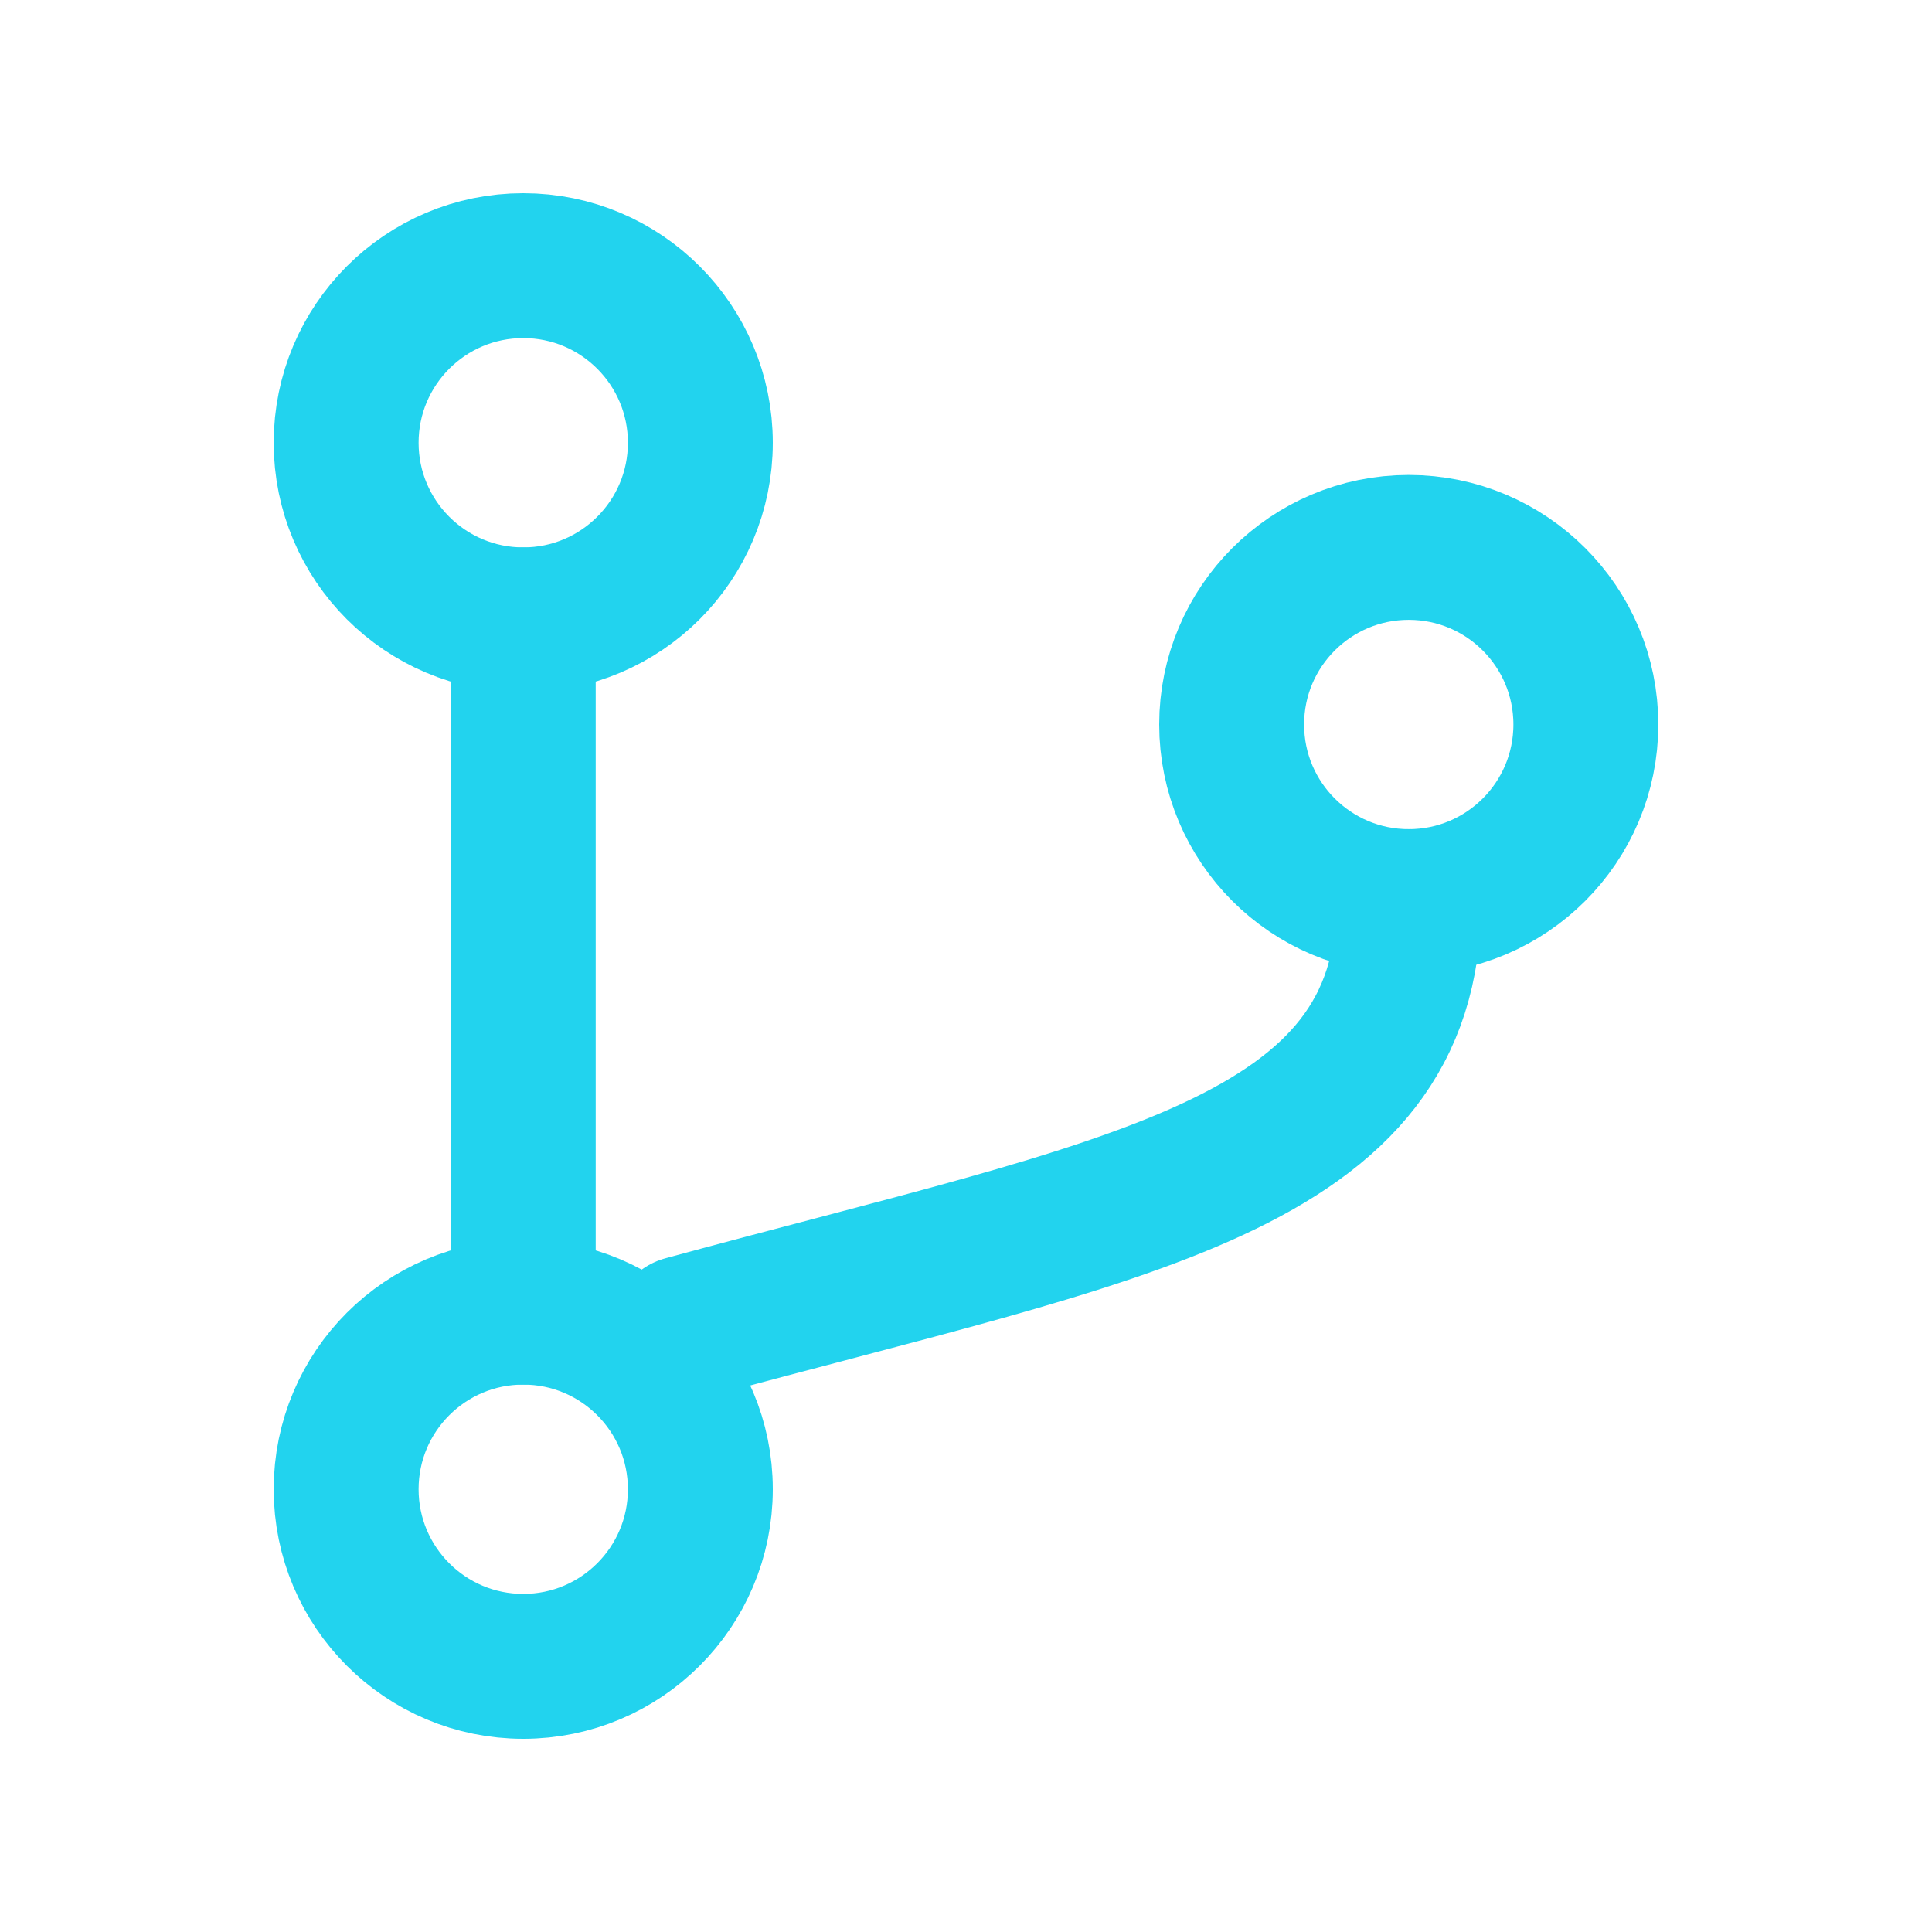
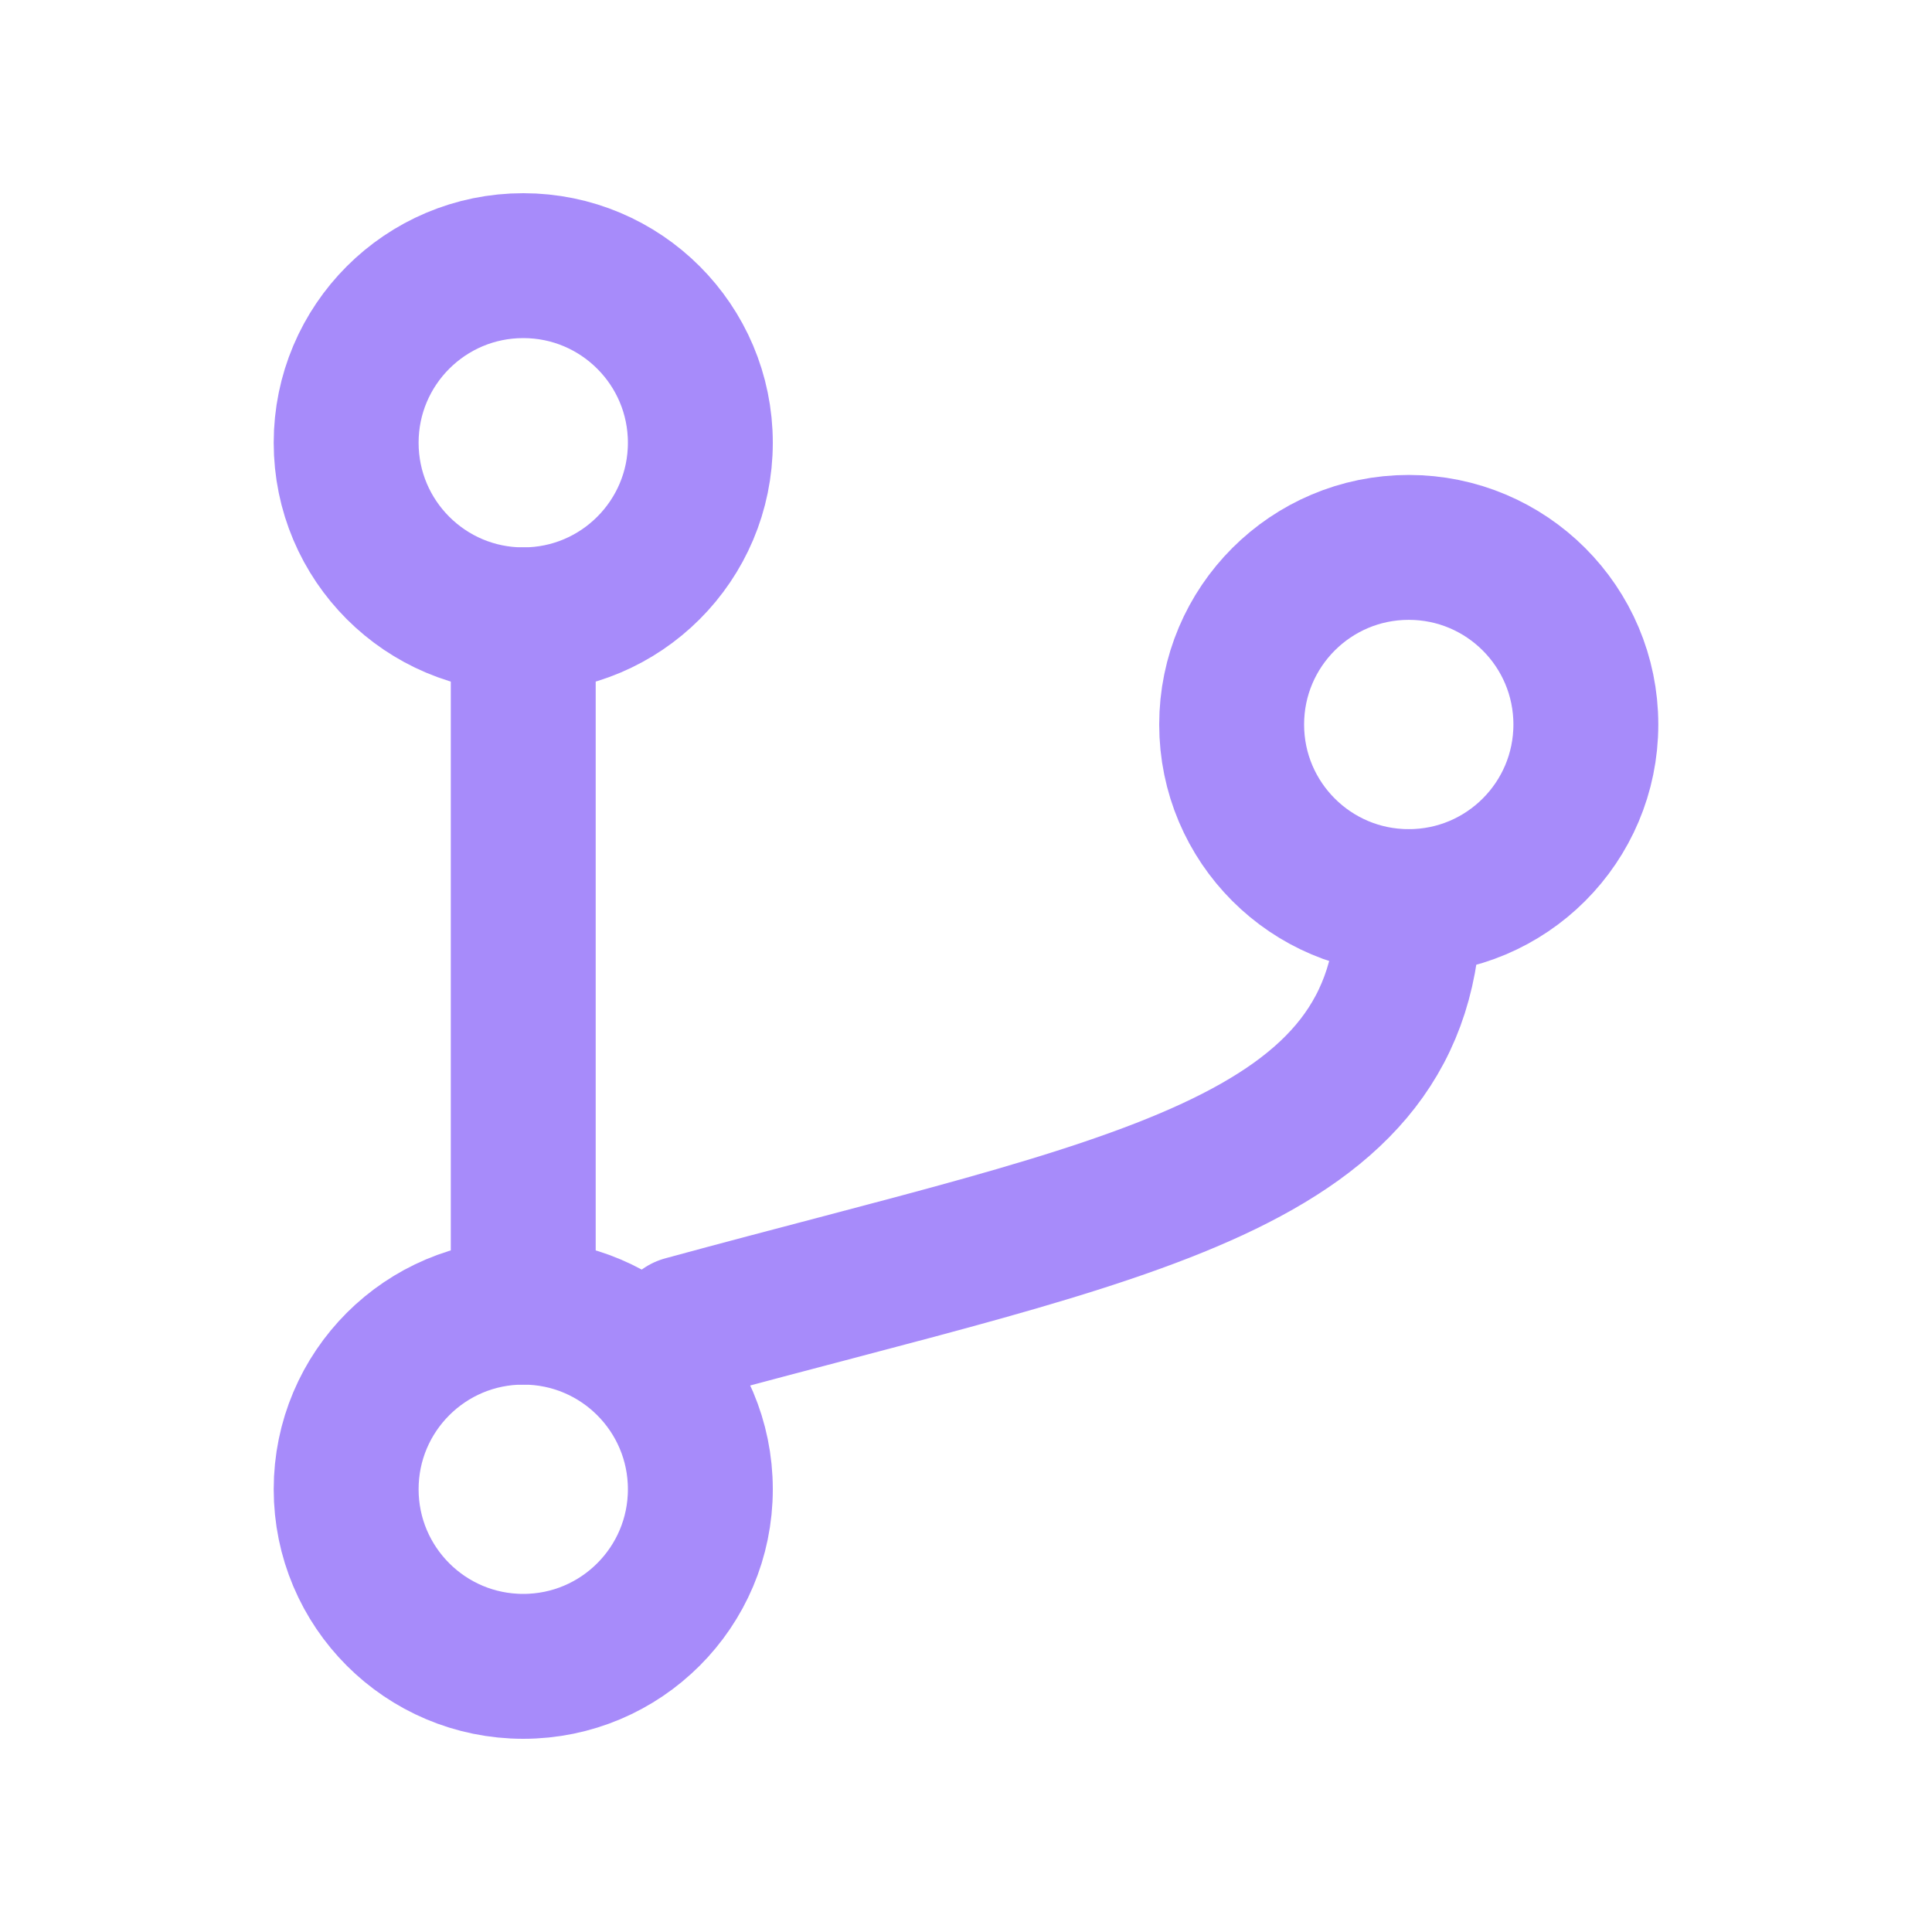
<svg xmlns="http://www.w3.org/2000/svg" viewBox="0 0 24 24" width="24" height="24">
-   <g fill="none" stroke="#22D3EE" stroke-width="1.8" stroke-linecap="round" stroke-linejoin="round">
+   <g fill="none" stroke="#A78BFA" stroke-width="1.8" stroke-linecap="round" stroke-linejoin="round">
    <circle cx="6.5" cy="5.5" r="2.2" />
    <circle cx="6.5" cy="18.5" r="2.2" />
    <circle cx="17.5" cy="9" r="2.2" />
    <path d="M6.5 7.7v8.6M17.5 11.2c0 3.3-3.5 3.8-9 5.3" />
  </g>
</svg>
